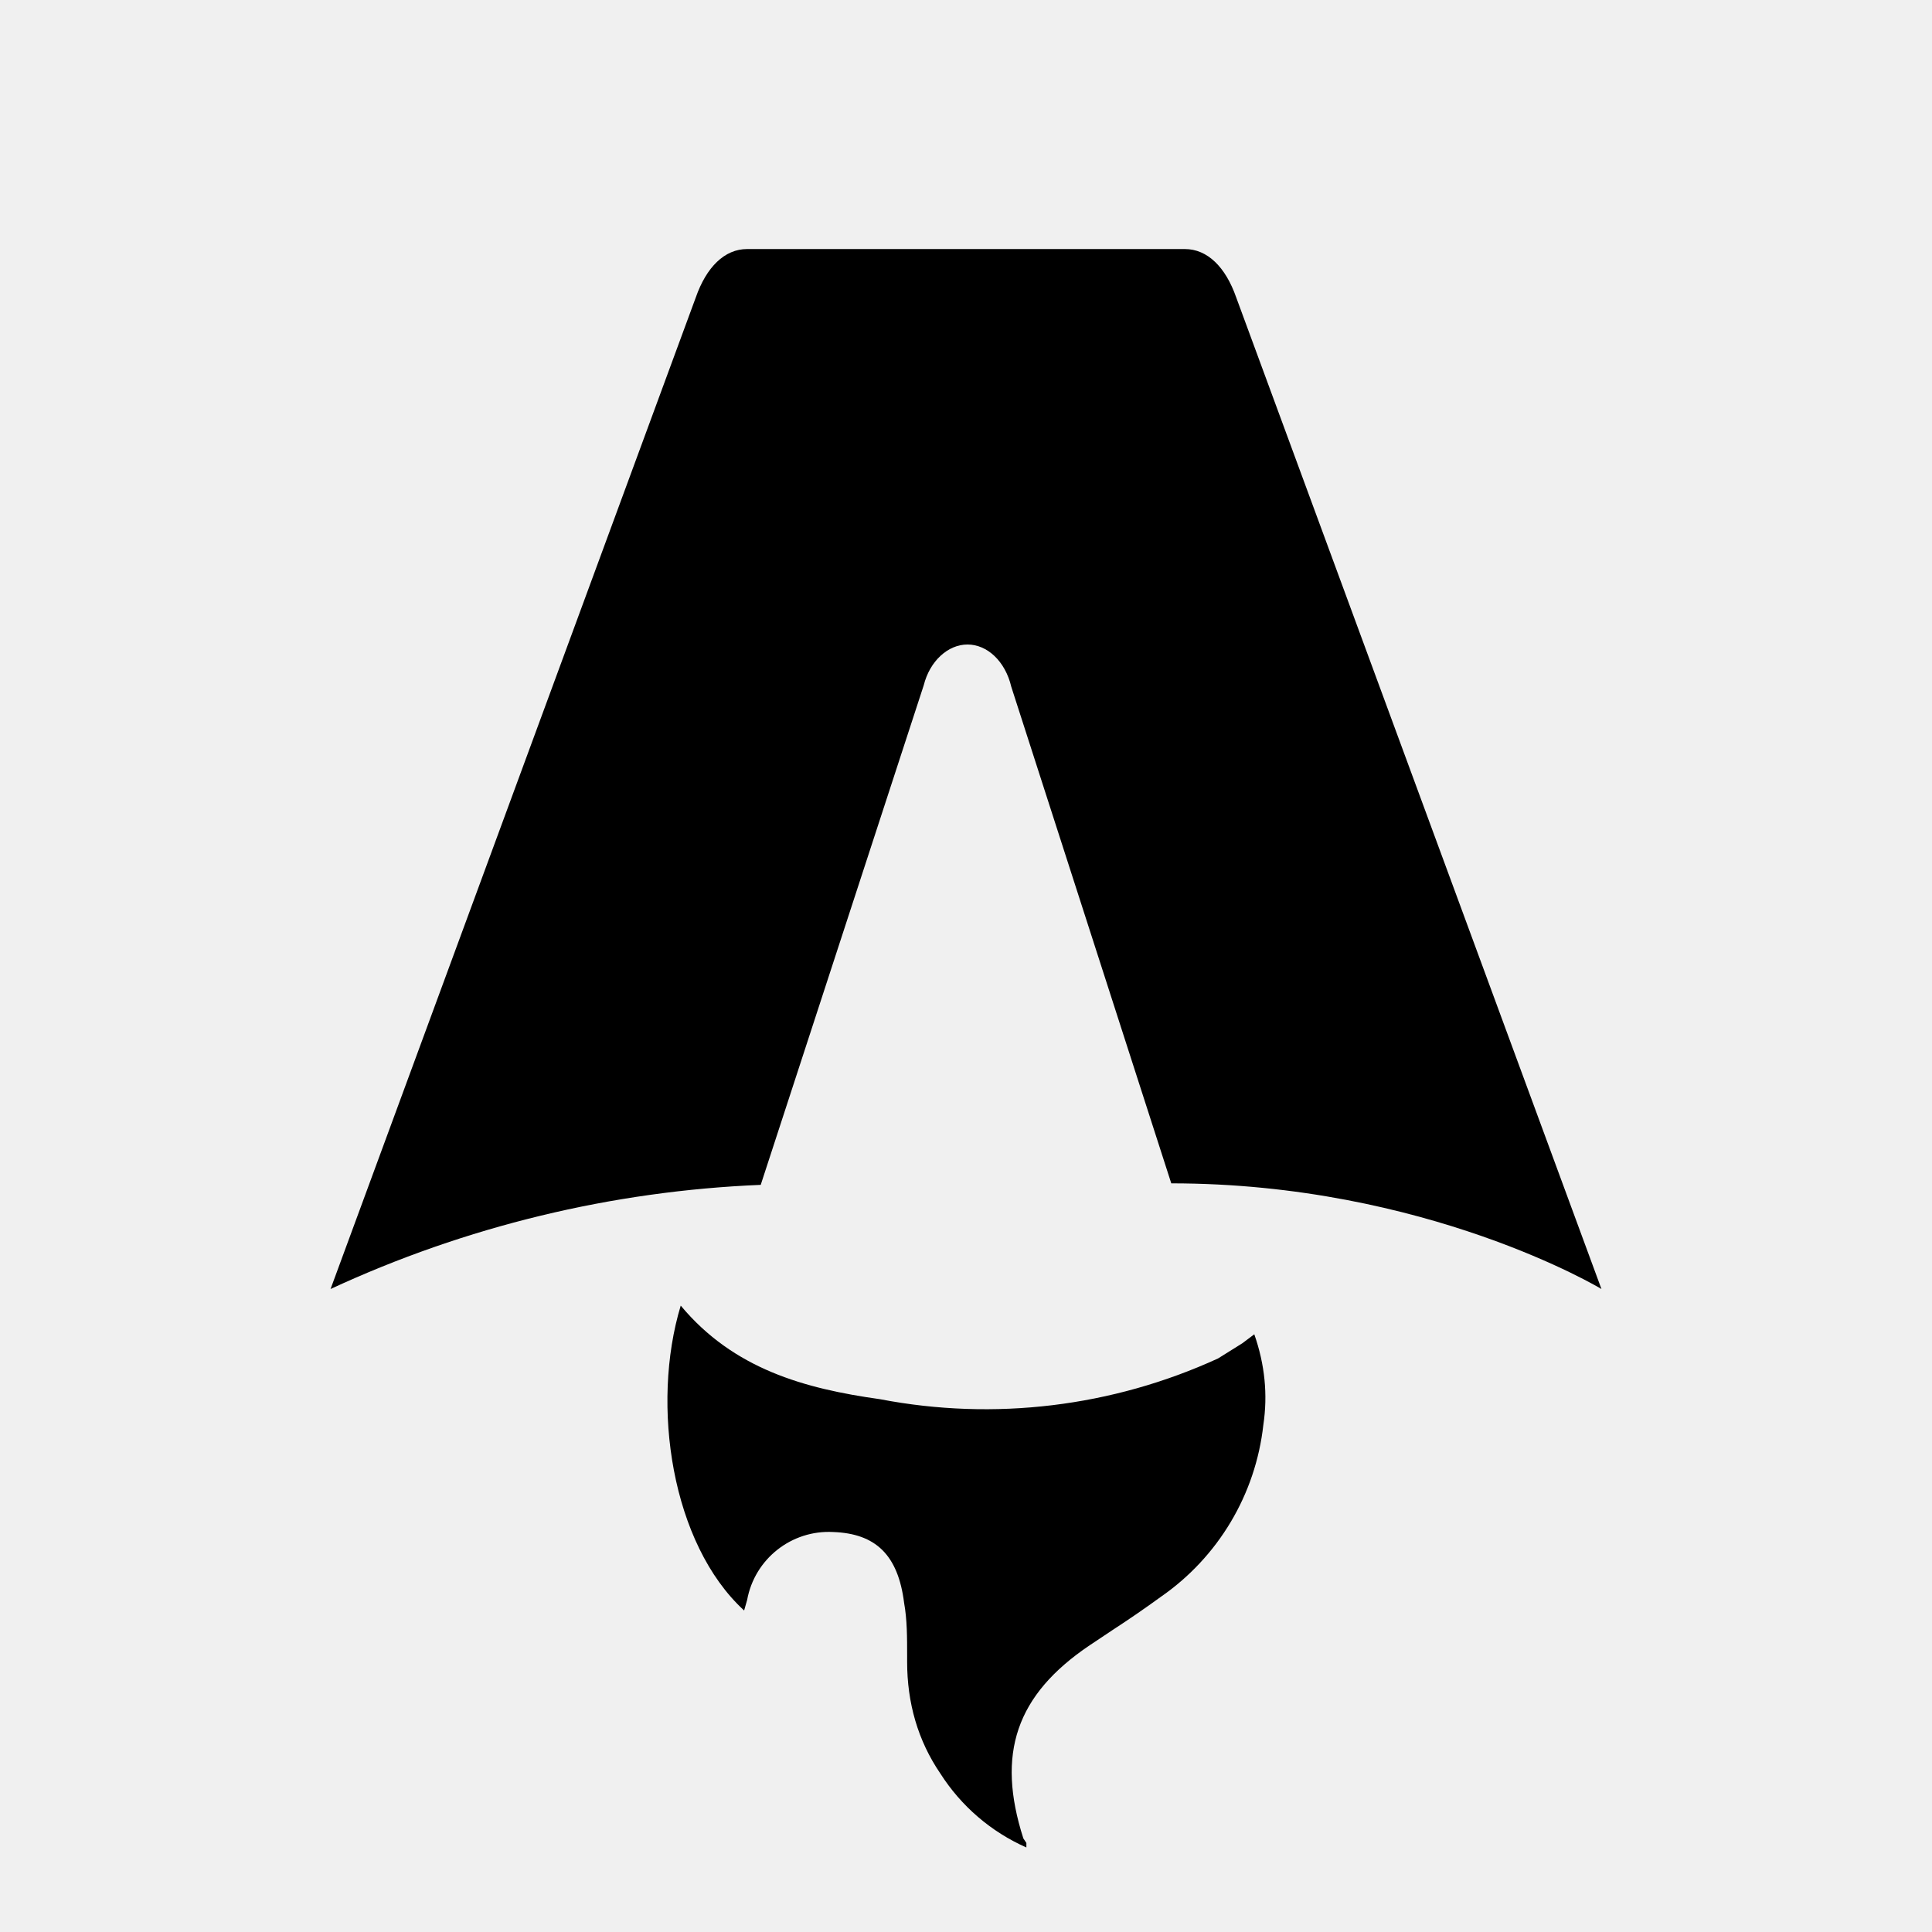
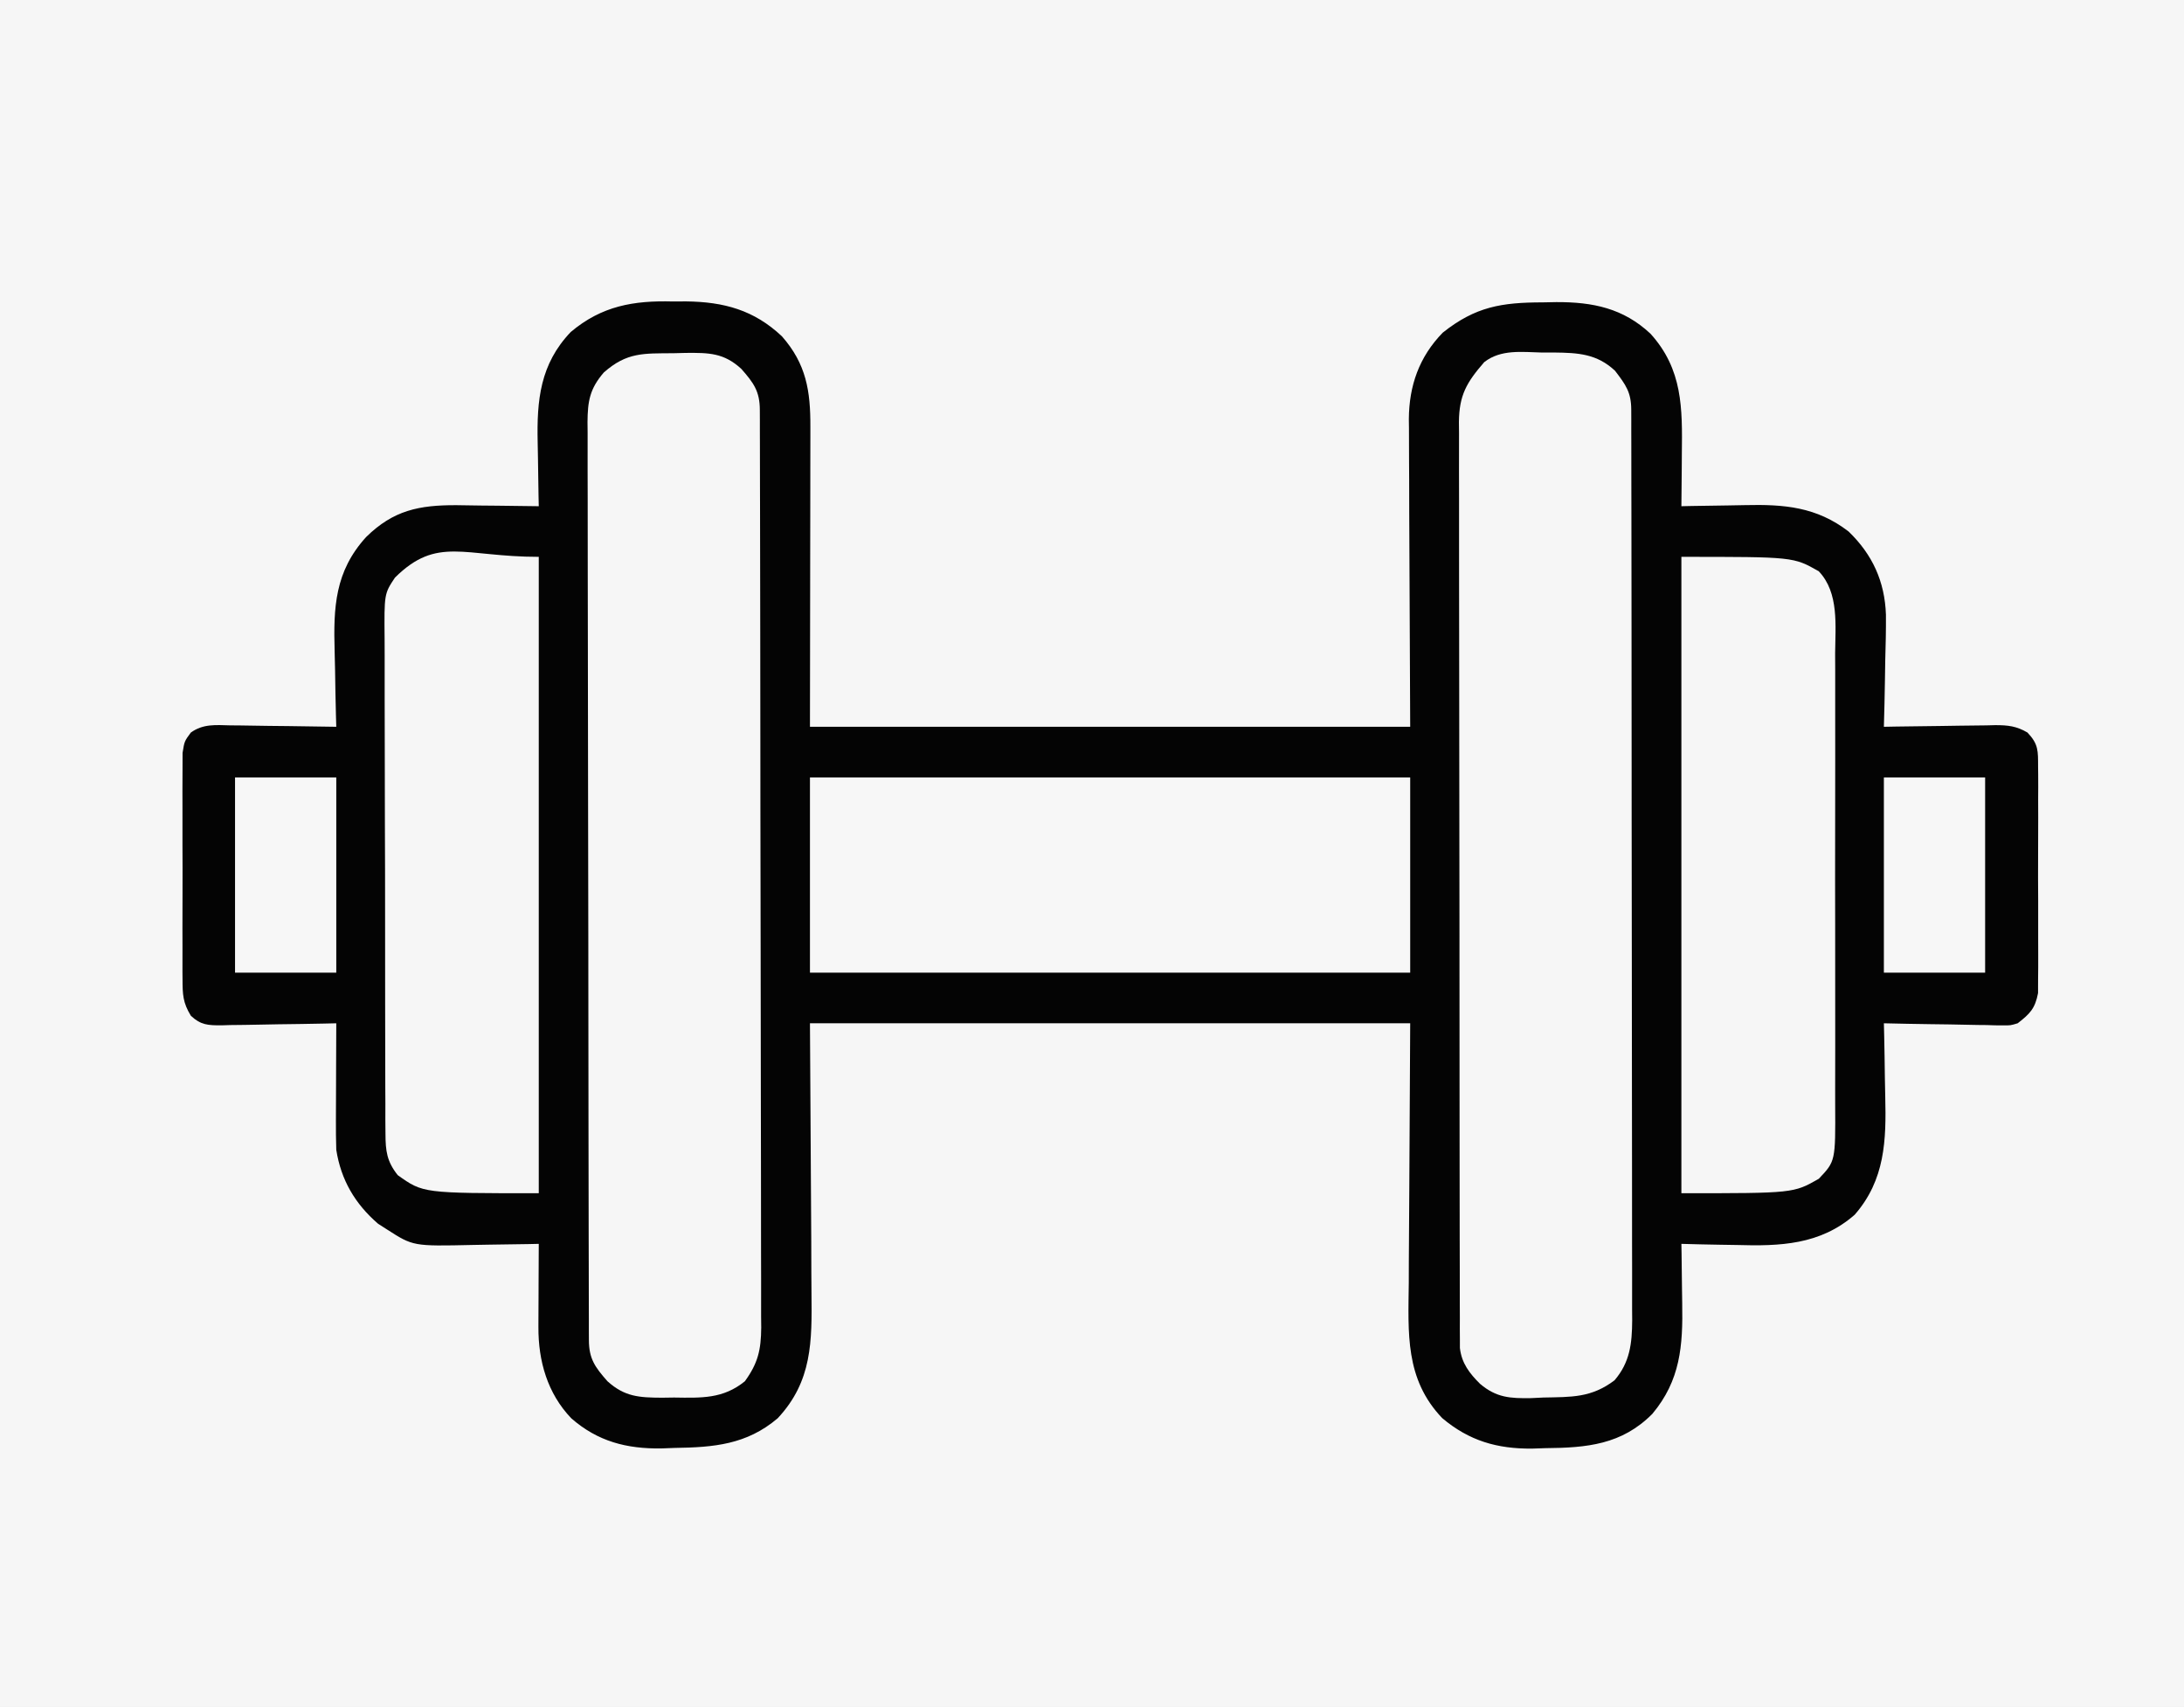
- <svg xmlns="http://www.w3.org/2000/svg" fill="none" viewBox="0 0 128 128">
-   <path d="M50.4 78.5a75.1 75.1 0 0 0-28.5 6.9l24.2-65.7c.7-2 1.9-3.2 3.4-3.2h29c1.5 0 2.7 1.2 3.4 3.2l24.2 65.7s-11.6-7-28.5-7L67 45.5c-.4-1.7-1.6-2.8-2.9-2.8-1.3 0-2.5 1.1-2.9 2.7L50.4 78.5Zm-1.1 28.2Zm-4.2-20.2c-2 6.6-.6 15.8 4.2 20.2a17.5 17.5 0 0 1 .2-.7 5.5 5.5 0 0 1 5.7-4.5c2.8.1 4.3 1.5 4.7 4.7.2 1.1.2 2.3.2 3.5v.4c0 2.7.7 5.2 2.2 7.4a13 13 0 0 0 5.7 4.9v-.3l-.2-.3c-1.8-5.6-.5-9.5 4.4-12.8l1.5-1a73 73 0 0 0 3.2-2.2 16 16 0 0 0 6.8-11.4c.3-2 .1-4-.6-6l-.8.6-1.6 1a37 37 0 0 1-22.4 2.7c-5-.7-9.7-2-13.2-6.2Z" />
-   <style>
-         path { fill: #000; }
-         @media (prefers-color-scheme: dark) {
-             path { fill: #FFF; }
-         }
-     </style>
+ <svg xmlns="http://www.w3.org/2000/svg" version="1.1" width="604" height="472">
+   <path d="M0 0 C199.32 0 398.64 0 604 0 C604 155.76 604 311.52 604 472 C404.68 472 205.36 472 0 472 C0 316.24 0 160.48 0 0 Z " fill="#F6F6F6" transform="translate(0,0)" />
+   <path d="M0 0 C1.198 -0.006 2.395 -0.013 3.629 -0.02 C14.083 0.106 22.396 2.361 30.117 9.629 C36.866 17.292 38.031 24.793 37.989 34.638 C37.989 35.55 37.989 36.463 37.989 37.403 C37.988 40.348 37.981 43.293 37.973 46.238 C37.971 48.06 37.97 49.882 37.97 51.703 C37.964 58.448 37.95 65.193 37.938 71.938 C37.917 87.014 37.896 102.091 37.875 117.625 C92.655 117.625 147.435 117.625 203.875 117.625 C203.756 87.753 203.756 87.753 203.605 57.881 C203.591 52.082 203.591 52.082 203.589 49.36 C203.584 47.474 203.574 45.588 203.558 43.702 C203.536 40.832 203.533 37.962 203.534 35.092 C203.524 34.263 203.513 33.433 203.502 32.578 C203.551 23.308 206.355 15.314 212.875 8.625 C221.94 1.414 229.157 0.262 240.562 0.25 C241.792 0.226 243.021 0.201 244.287 0.176 C254.375 0.143 262.816 1.864 270.344 8.93 C279.246 18.786 279.157 29.492 279 42.125 C278.99 43.534 278.981 44.943 278.973 46.352 C278.949 49.776 278.916 53.201 278.875 56.625 C280.251 56.594 280.251 56.594 281.654 56.562 C285.102 56.493 288.549 56.443 291.998 56.405 C293.481 56.385 294.965 56.358 296.449 56.323 C307.286 56.075 316.241 56.781 325.125 63.625 C331.736 70.011 335.118 77.449 335.442 86.602 C335.474 90.864 335.377 95.115 335.25 99.375 C335.22 101.151 335.192 102.927 335.168 104.703 C335.103 109.012 334.999 113.318 334.875 117.625 C336.517 117.594 336.517 117.594 338.192 117.562 C342.264 117.489 346.336 117.443 350.408 117.405 C352.169 117.385 353.929 117.358 355.69 117.323 C358.224 117.275 360.758 117.252 363.293 117.234 C364.076 117.214 364.86 117.193 365.667 117.172 C369.177 117.17 371.531 117.424 374.582 119.211 C377.658 122.45 377.508 124.277 377.522 128.701 C377.531 129.405 377.539 130.11 377.549 130.836 C377.57 133.161 377.556 135.484 377.539 137.809 C377.542 139.428 377.547 141.047 377.554 142.666 C377.561 146.058 377.55 149.449 377.527 152.841 C377.498 157.184 377.515 161.525 377.545 165.868 C377.563 169.211 377.557 172.554 377.544 175.897 C377.541 177.498 377.545 179.099 377.556 180.699 C377.569 182.94 377.55 185.179 377.522 187.42 C377.518 188.693 377.514 189.967 377.51 191.279 C376.704 195.527 375.264 197.015 371.875 199.625 C369.869 200.226 369.869 200.226 367.911 200.193 C366.8 200.192 366.8 200.192 365.667 200.191 C364.492 200.153 364.492 200.153 363.293 200.113 C362.479 200.106 361.665 200.099 360.826 200.092 C358.237 200.064 355.651 200.001 353.062 199.938 C351.303 199.912 349.543 199.89 347.783 199.869 C343.48 199.814 339.178 199.728 334.875 199.625 C334.901 200.683 334.927 201.741 334.954 202.831 C335.046 206.812 335.103 210.792 335.15 214.774 C335.175 216.487 335.209 218.199 335.252 219.912 C335.552 231.994 335.208 242.944 326.812 252.562 C317.282 260.926 306.108 261.294 294.125 260.938 C292.638 260.912 291.151 260.89 289.664 260.869 C286.067 260.815 282.471 260.729 278.875 260.625 C278.891 261.481 278.906 262.338 278.923 263.22 C278.974 266.444 279.012 269.669 279.04 272.893 C279.055 274.28 279.075 275.667 279.101 277.053 C279.318 288.828 278.61 298.365 270.836 307.648 C262.39 316.162 252.736 317.029 241.25 317.125 C239.438 317.187 239.438 317.187 237.59 317.25 C227.945 317.333 220.202 315.115 212.728 308.815 C202.395 297.995 203.334 285.299 203.484 271.305 C203.49 269.468 203.494 267.632 203.497 265.795 C203.517 259.03 203.573 252.265 203.625 245.5 C203.708 230.361 203.79 215.222 203.875 199.625 C149.095 199.625 94.315 199.625 37.875 199.625 C38.033 229.781 38.033 229.781 38.235 259.937 C38.253 265.795 38.253 265.795 38.257 268.545 C38.263 270.449 38.277 272.353 38.297 274.257 C38.433 287.558 38.539 298.609 28.945 308.867 C20.351 316.165 11.239 316.902 0.438 317.062 C-1.395 317.131 -1.395 317.131 -3.264 317.201 C-12.833 317.318 -20.771 315.299 -28.124 308.88 C-34.751 301.959 -37.262 292.998 -37.223 283.672 C-37.221 283.012 -37.22 282.351 -37.218 281.671 C-37.213 279.572 -37.2 277.474 -37.188 275.375 C-37.182 273.948 -37.178 272.521 -37.174 271.094 C-37.163 267.604 -37.146 264.115 -37.125 260.625 C-38.078 260.646 -39.03 260.667 -40.011 260.688 C-43.584 260.762 -47.157 260.807 -50.73 260.845 C-52.269 260.865 -53.808 260.892 -55.347 260.927 C-71.864 261.291 -71.864 261.291 -79.125 256.625 C-79.935 256.107 -80.744 255.589 -81.578 255.055 C-87.937 249.553 -91.812 242.977 -93.125 234.625 C-93.207 231.901 -93.242 229.204 -93.223 226.48 C-93.221 225.711 -93.22 224.941 -93.218 224.148 C-93.213 221.703 -93.2 219.258 -93.188 216.812 C-93.182 215.149 -93.178 213.486 -93.174 211.822 C-93.163 207.756 -93.146 203.691 -93.125 199.625 C-94.82 199.664 -94.82 199.664 -96.55 199.704 C-100.747 199.795 -104.943 199.852 -109.141 199.9 C-110.957 199.925 -112.772 199.959 -114.588 200.002 C-117.199 200.063 -119.81 200.091 -122.422 200.113 C-123.232 200.139 -124.043 200.165 -124.878 200.191 C-128.578 200.193 -130.591 200.128 -133.339 197.54 C-135.562 193.911 -135.632 191.661 -135.643 187.42 C-135.65 186.713 -135.657 186.007 -135.664 185.279 C-135.681 182.955 -135.67 180.633 -135.656 178.309 C-135.659 176.689 -135.663 175.069 -135.668 173.449 C-135.674 170.059 -135.665 166.669 -135.646 163.279 C-135.624 158.935 -135.637 154.592 -135.661 150.249 C-135.675 146.905 -135.671 143.562 -135.66 140.219 C-135.658 138.618 -135.661 137.016 -135.67 135.414 C-135.68 133.176 -135.665 130.939 -135.643 128.701 C-135.638 126.792 -135.638 126.792 -135.633 124.844 C-135.125 121.625 -135.125 121.625 -133.339 119.211 C-129.931 116.77 -126.45 117.132 -122.422 117.234 C-121.584 117.24 -120.746 117.246 -119.883 117.252 C-117.213 117.274 -114.545 117.324 -111.875 117.375 C-110.063 117.395 -108.25 117.413 -106.438 117.43 C-101.999 117.474 -97.562 117.543 -93.125 117.625 C-93.156 116.537 -93.188 115.448 -93.22 114.327 C-93.33 110.235 -93.398 106.142 -93.455 102.049 C-93.485 100.288 -93.525 98.526 -93.578 96.766 C-93.931 84.584 -93.523 74.655 -84.865 65.142 C-77.308 57.712 -70.192 56.309 -59.927 56.338 C-57.659 56.362 -55.392 56.399 -53.125 56.438 C-51.572 56.453 -50.018 56.466 -48.465 56.479 C-44.685 56.511 -40.905 56.563 -37.125 56.625 C-37.156 55.249 -37.156 55.249 -37.188 53.846 C-37.257 50.398 -37.307 46.951 -37.345 43.502 C-37.365 42.019 -37.392 40.535 -37.427 39.051 C-37.696 27.302 -36.764 17.333 -28.273 8.434 C-19.704 1.217 -10.898 -0.295 0 0 Z " fill="#040404" transform="translate(186.125,83.375)" />
+   <path d="M0 0 C1.133 -0.029 2.266 -0.058 3.434 -0.088 C9.852 -0.137 13.922 -0.097 18.75 4.312 C22.187 8.214 23.873 10.519 23.884 15.693 C23.889 16.62 23.893 17.546 23.898 18.5 C23.898 19.524 23.897 20.549 23.897 21.604 C23.901 22.687 23.905 23.77 23.908 24.886 C23.919 28.54 23.923 32.193 23.927 35.846 C23.933 38.456 23.94 41.066 23.947 43.675 C23.967 51.525 23.977 59.374 23.986 67.224 C23.99 70.919 23.995 74.615 24.001 78.31 C24.018 90.594 24.032 102.877 24.039 115.16 C24.041 118.349 24.043 121.538 24.045 124.726 C24.046 125.519 24.046 126.311 24.047 127.128 C24.055 139.966 24.08 152.803 24.113 165.641 C24.146 178.818 24.164 191.995 24.167 205.172 C24.169 212.572 24.178 219.972 24.203 227.371 C24.227 234.333 24.231 241.293 24.221 248.255 C24.22 250.811 24.227 253.367 24.24 255.923 C24.258 259.411 24.251 262.898 24.238 266.386 C24.249 267.399 24.26 268.412 24.271 269.456 C24.215 275.617 23.396 279.291 19.75 284.312 C13.71 289.214 7.739 288.918 0.188 288.812 C-0.923 288.828 -2.034 288.843 -3.178 288.859 C-9.494 288.829 -13.486 288.605 -18.25 284.312 C-21.688 280.409 -23.373 278.105 -23.384 272.929 C-23.389 272.002 -23.393 271.075 -23.398 270.12 C-23.398 269.095 -23.397 268.07 -23.397 267.014 C-23.401 265.93 -23.405 264.847 -23.408 263.73 C-23.419 260.074 -23.423 256.418 -23.427 252.763 C-23.433 250.151 -23.44 247.54 -23.447 244.929 C-23.467 237.075 -23.477 229.221 -23.486 221.367 C-23.49 217.67 -23.495 213.973 -23.501 210.276 C-23.518 197.988 -23.532 185.701 -23.539 173.413 C-23.541 170.223 -23.543 167.033 -23.545 163.844 C-23.546 163.051 -23.546 162.258 -23.547 161.441 C-23.555 148.596 -23.58 135.752 -23.613 122.907 C-23.646 109.724 -23.664 96.541 -23.667 83.358 C-23.669 75.955 -23.678 68.551 -23.703 61.148 C-23.727 54.184 -23.731 47.221 -23.721 40.257 C-23.72 37.699 -23.727 35.141 -23.74 32.583 C-23.758 29.094 -23.751 25.607 -23.738 22.119 C-23.749 21.103 -23.76 20.087 -23.771 19.04 C-23.718 13.279 -23.169 9.848 -19.25 5.312 C-12.866 -0.312 -8.275 0.07 0 0 Z " fill="#F6F6F6" transform="translate(186.25,97.6875)" />
+   <path d="M0 0 C1.115 -0.003 2.23 -0.005 3.379 -0.008 C9.961 0.071 15.115 0.34 20.145 5.035 C23.127 8.935 24.624 10.977 24.631 15.85 C24.635 16.769 24.639 17.688 24.643 18.635 C24.642 19.652 24.641 20.668 24.64 21.716 C24.643 22.791 24.646 23.866 24.649 24.973 C24.658 28.599 24.66 32.225 24.661 35.85 C24.666 38.44 24.671 41.03 24.676 43.62 C24.69 50.674 24.696 57.728 24.7 64.782 C24.703 69.185 24.707 73.589 24.712 77.993 C24.724 90.184 24.734 102.375 24.738 114.566 C24.738 115.736 24.738 115.736 24.738 116.931 C24.739 118.105 24.739 118.105 24.739 119.302 C24.739 120.888 24.74 122.474 24.74 124.059 C24.74 124.846 24.741 125.632 24.741 126.443 C24.745 139.184 24.762 151.924 24.786 164.665 C24.809 177.743 24.822 190.82 24.823 203.898 C24.824 211.242 24.83 218.586 24.848 225.929 C24.865 232.838 24.866 239.746 24.858 246.655 C24.857 249.192 24.861 251.729 24.871 254.265 C24.884 257.727 24.878 261.188 24.867 264.649 C24.876 265.655 24.884 266.66 24.892 267.696 C24.847 274.017 24.288 279.262 20 284.242 C13.568 289.1 8.121 288.84 0.312 289 C-0.799 289.054 -1.911 289.108 -3.057 289.164 C-8.851 289.26 -12.646 289.049 -17.176 285.219 C-20.12 282.299 -22.269 279.509 -22.753 275.305 C-22.754 274.501 -22.756 273.698 -22.757 272.87 C-22.764 271.94 -22.77 271.009 -22.777 270.05 C-22.774 269.03 -22.771 268.011 -22.767 266.961 C-22.772 265.876 -22.776 264.79 -22.781 263.672 C-22.794 260.022 -22.792 256.373 -22.791 252.723 C-22.797 250.112 -22.803 247.5 -22.811 244.889 C-22.827 238.524 -22.833 232.159 -22.834 225.794 C-22.835 220.62 -22.839 215.447 -22.846 210.274 C-22.863 195.608 -22.872 180.942 -22.871 166.276 C-22.871 165.486 -22.871 164.695 -22.871 163.88 C-22.871 163.089 -22.87 162.297 -22.87 161.481 C-22.87 148.65 -22.889 135.818 -22.917 122.986 C-22.946 109.812 -22.959 96.638 -22.958 83.465 C-22.957 76.068 -22.963 68.671 -22.984 61.274 C-23.004 54.319 -23.004 47.364 -22.989 40.408 C-22.987 37.853 -22.992 35.298 -23.004 32.743 C-23.019 29.26 -23.01 25.777 -22.994 22.293 C-23.005 21.278 -23.015 20.263 -23.026 19.218 C-22.953 11.783 -20.913 8.279 -16.031 2.656 C-11.424 -0.955 -5.56 -0.141 0 0 Z " fill="#F6F6F6" transform="translate(426.5,97.5)" />
+   <path d="M0 0 C54.78 0 109.56 0 166 0 C166 17.82 166 35.64 166 54 C111.22 54 56.44 54 0 54 C0 36.18 0 18.36 0 0 Z " fill="#F7F7F7" transform="translate(224,215)" />
+   <path d="M0 0 C0 58.08 0 116.16 0 176 C-32 176 -32 176 -39 171 C-42.023 167.195 -42.379 164.324 -42.394 159.523 C-42.406 158.214 -42.417 156.905 -42.429 155.556 C-42.426 154.112 -42.423 152.667 -42.42 151.223 C-42.427 149.697 -42.436 148.171 -42.446 146.644 C-42.468 142.504 -42.471 138.363 -42.469 134.223 C-42.469 130.763 -42.477 127.304 -42.486 123.845 C-42.505 115.682 -42.508 107.52 -42.501 99.357 C-42.494 90.942 -42.517 82.528 -42.554 74.114 C-42.585 66.884 -42.596 59.654 -42.592 52.424 C-42.59 48.109 -42.596 43.793 -42.62 39.478 C-42.643 35.418 -42.641 31.359 -42.62 27.299 C-42.617 25.812 -42.622 24.325 -42.636 22.838 C-42.749 10.225 -42.749 10.225 -39.774 5.748 C-28.078 -5.837 -20.76 0 0 0 Z " fill="#F6F6F6" transform="translate(149,154)" />
+   <path d="M0 0 C31 0 31 0 38 4 C43.666 9.969 42.564 19.109 42.518 26.734 C42.523 28.22 42.53 29.706 42.539 31.192 C42.557 35.208 42.55 39.224 42.537 43.241 C42.527 47.455 42.537 51.668 42.543 55.882 C42.55 62.956 42.541 70.031 42.521 77.105 C42.5 85.272 42.507 93.438 42.529 101.604 C42.547 108.629 42.549 115.654 42.539 122.68 C42.533 126.869 42.532 131.059 42.545 135.249 C42.557 139.189 42.549 143.128 42.526 147.068 C42.52 148.51 42.522 149.951 42.531 151.393 C42.618 167.135 42.618 167.135 38 172 C31 176 31 176 0 176 C0 117.92 0 59.84 0 0 Z " fill="#F6F6F6" transform="translate(465,154)" />
+   <path d="M0 0 C9.24 0 18.48 0 28 0 C28 17.82 28 35.64 28 54 C18.76 54 9.52 54 0 54 C0 36.18 0 18.36 0 0 Z " fill="#F7F7F7" transform="translate(521,215)" />
+   <path d="M0 0 C9.24 0 18.48 0 28 0 C28 17.82 28 35.64 28 54 C18.76 54 9.52 54 0 54 C0 36.18 0 18.36 0 0 Z " fill="#F7F7F7" transform="translate(65,215)" />
</svg>
